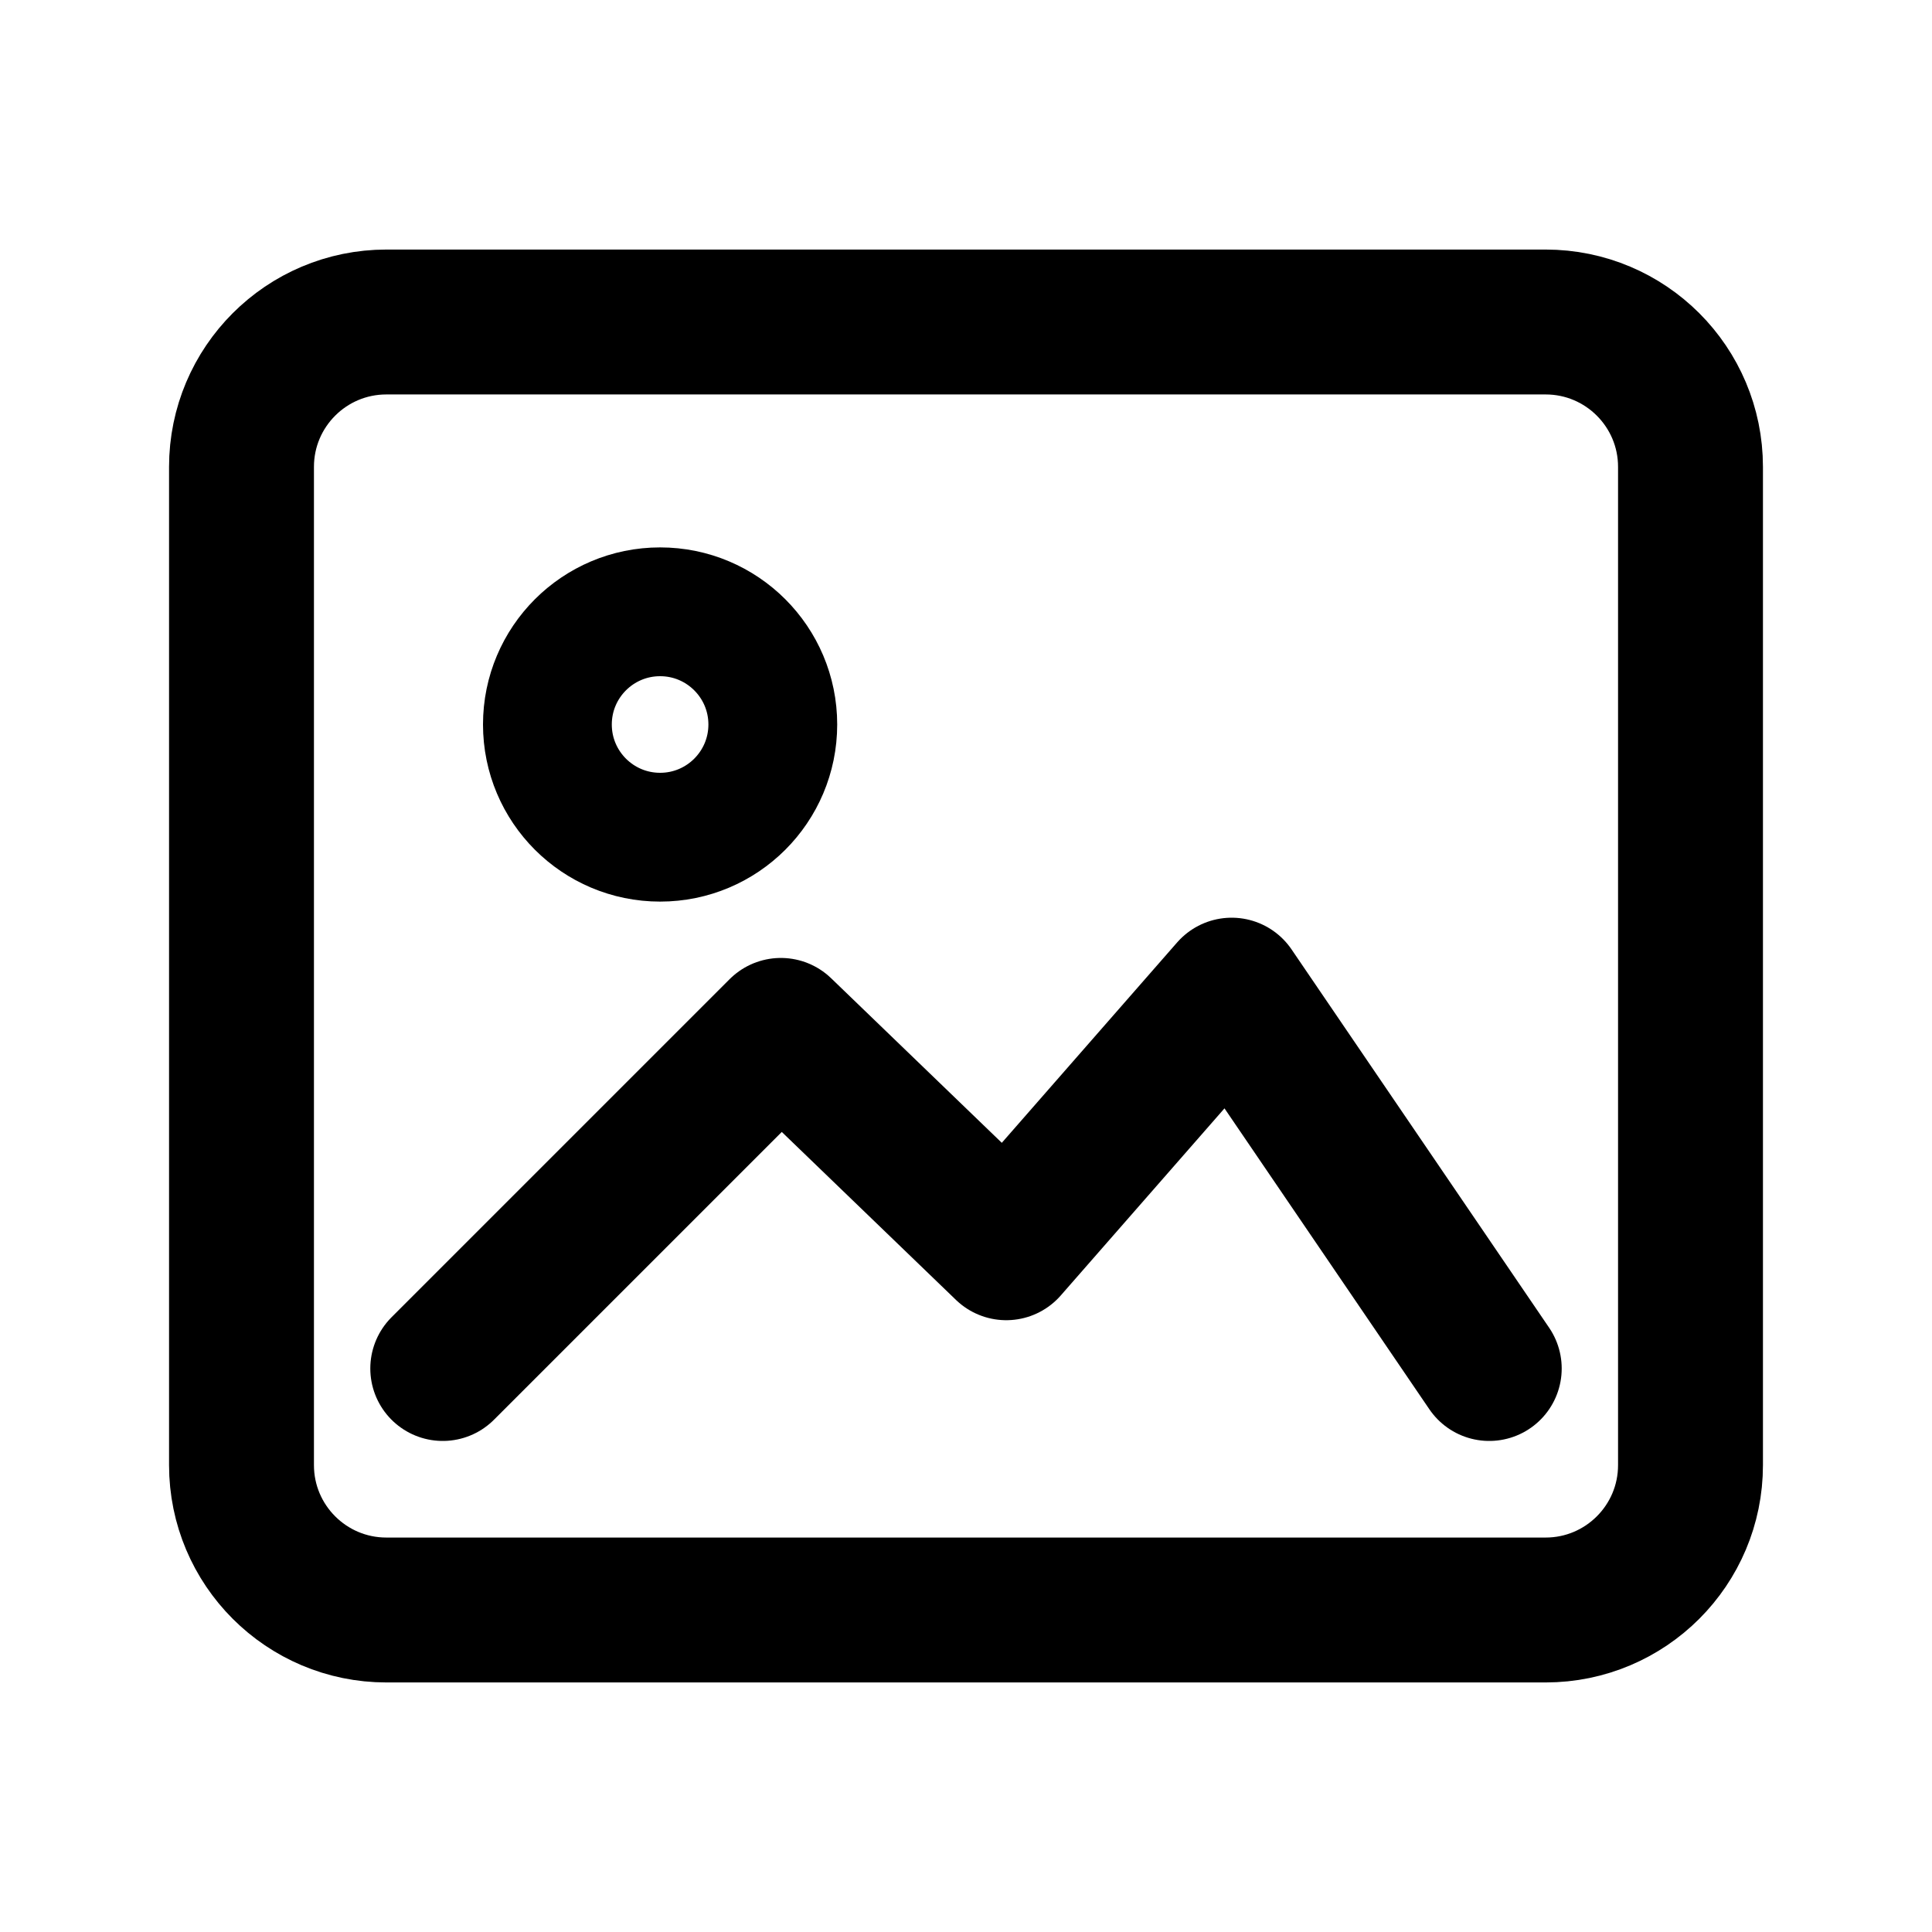
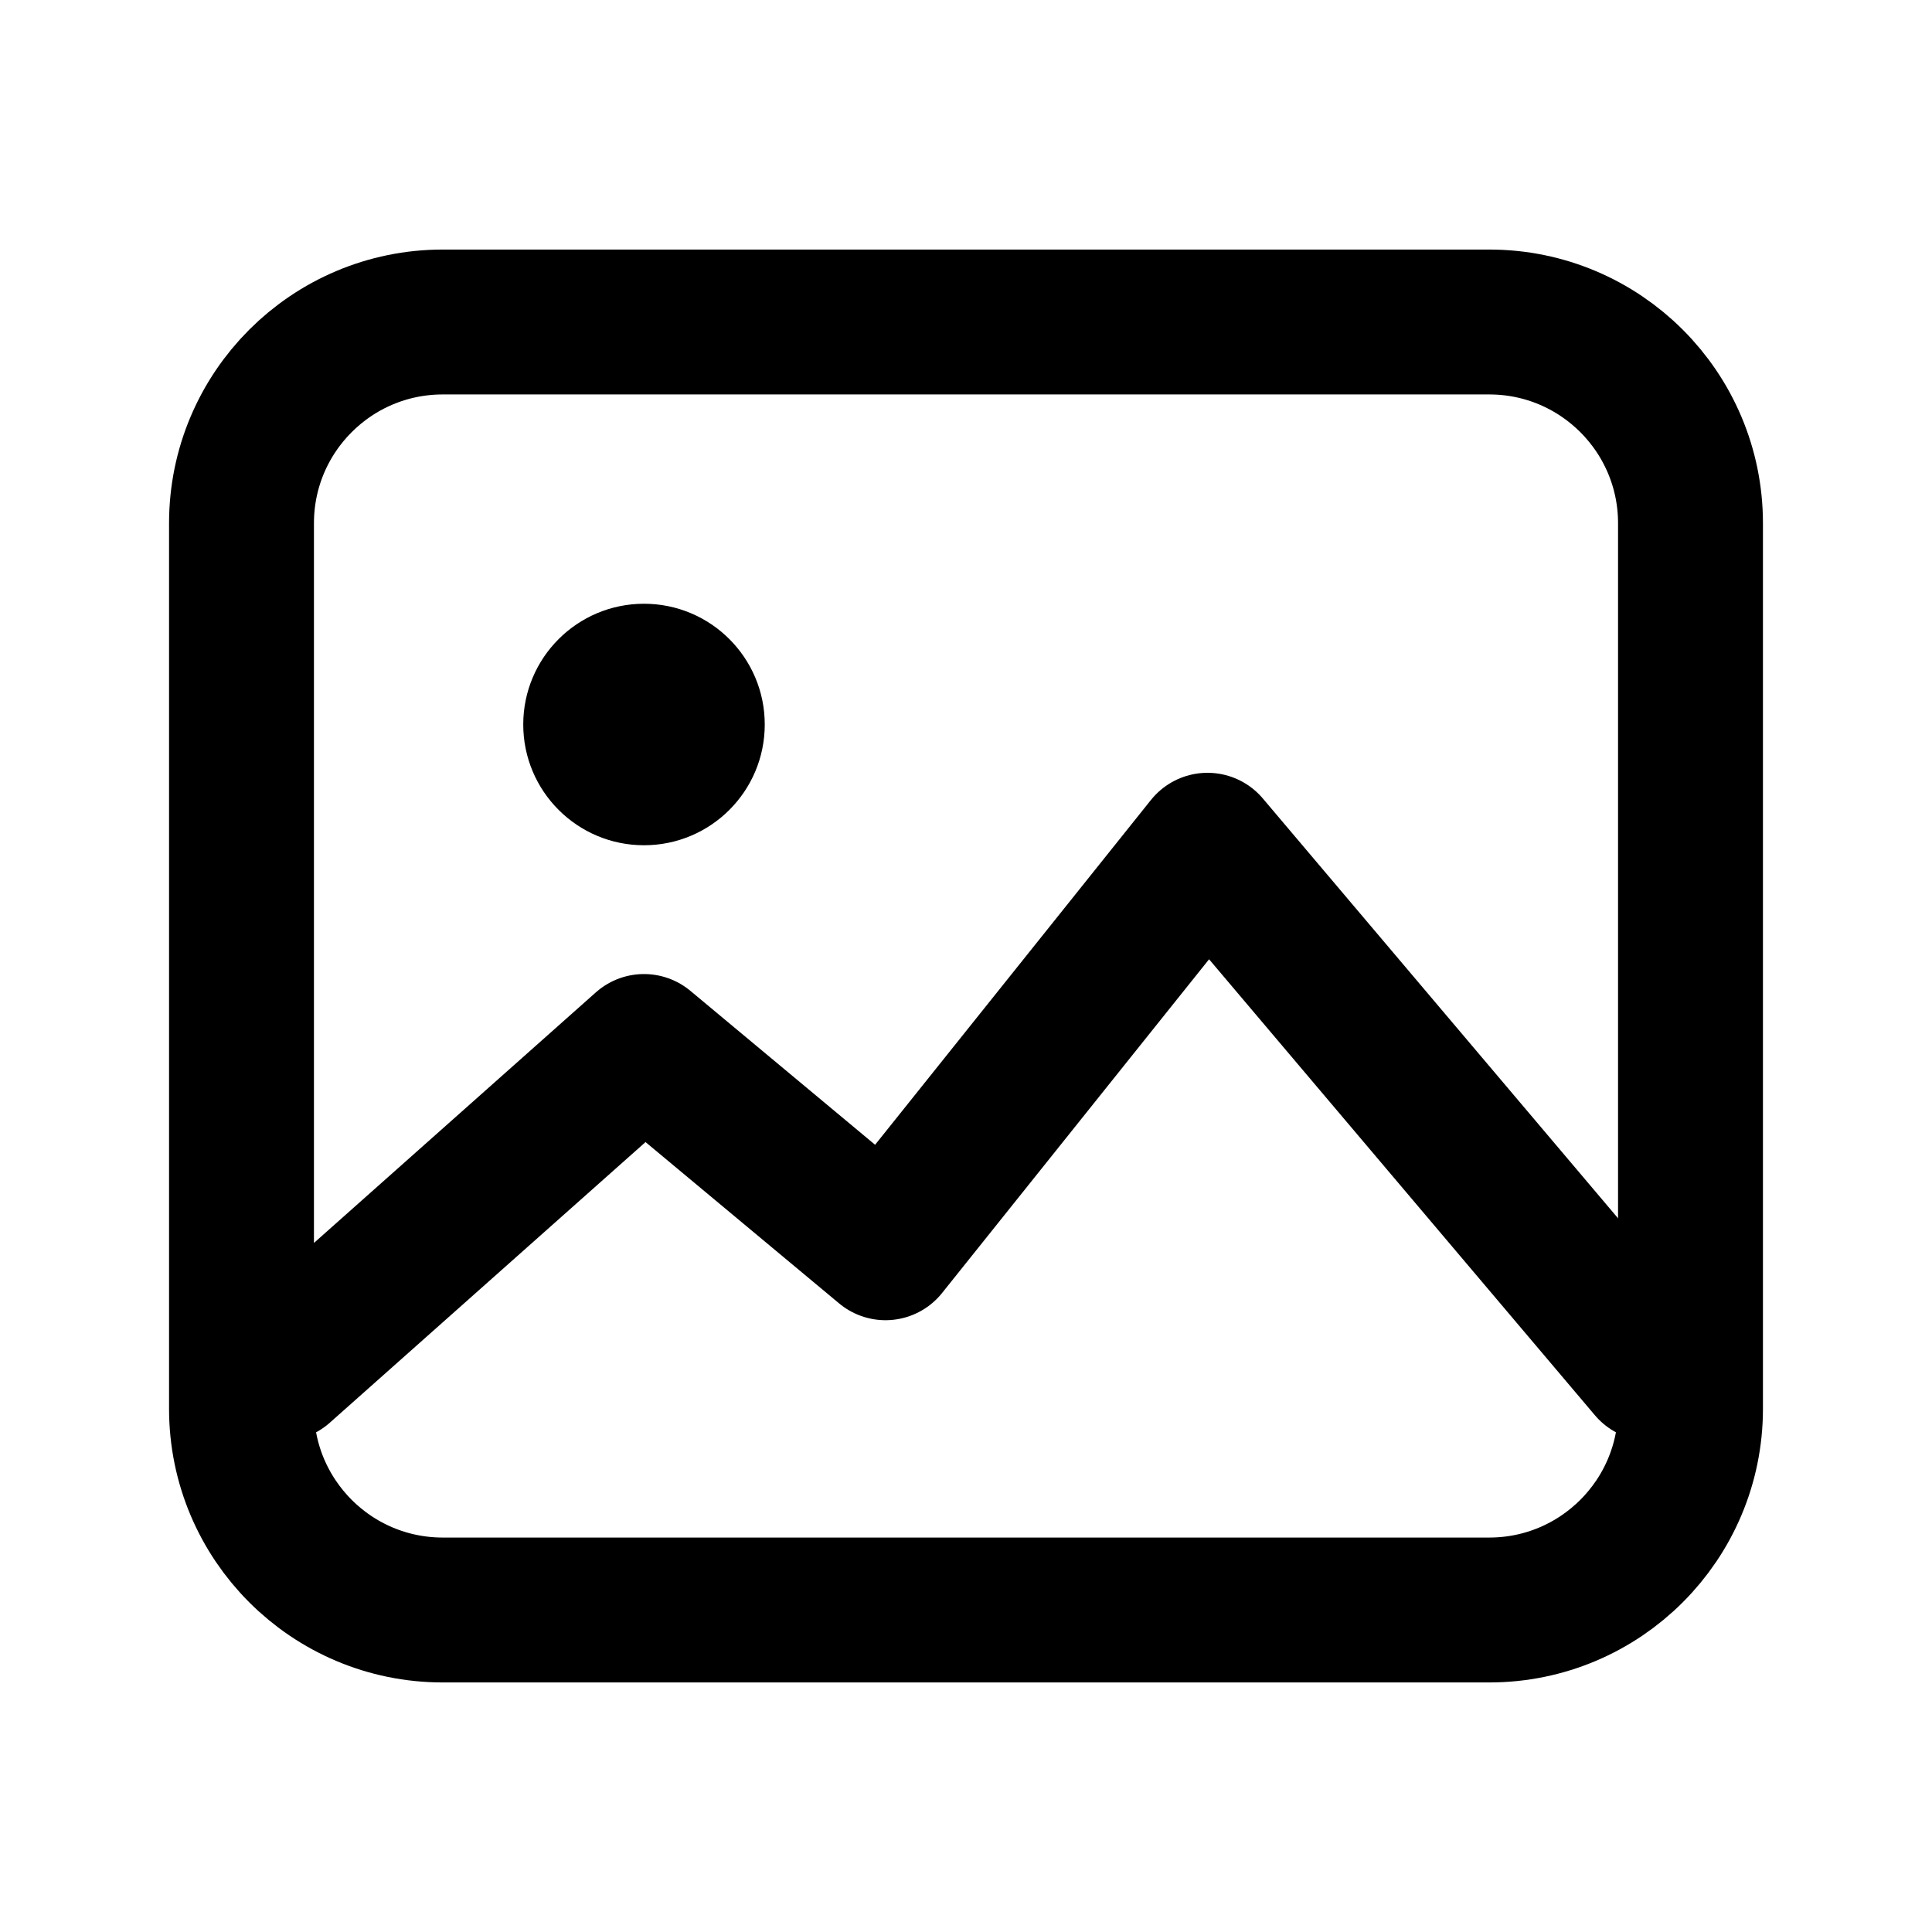
<svg xmlns="http://www.w3.org/2000/svg" viewBox="0 0 24 24">
-   <rect x="3" y="4" width="18" height="16" rx="1.8" fill="none" stroke="#000" stroke-width="1.8" />
-   <circle cx="8.2" cy="9" r="1.4" fill="none" stroke="#000" stroke-width="1.6" />
-   <path fill="none" stroke="#000" stroke-linecap="round" stroke-linejoin="round" stroke-width="1.8" d="m5.5 17 4.2-4.2 2.8 2.7 2.8-3.2 3.2 4.7" />
+   <rect x="3" y="4" width="18" height="16" rx="2.5" fill="none" stroke="#000" stroke-width="1.8" />
+   <circle cx="8" cy="9" r="1.5" fill="#000" />
+   <path fill="none" stroke="#000" stroke-linecap="round" stroke-linejoin="round" stroke-width="1.8" d="m3.5 17 4.5-4 3 2.5 4-5 5.5 6.5" />
</svg>
